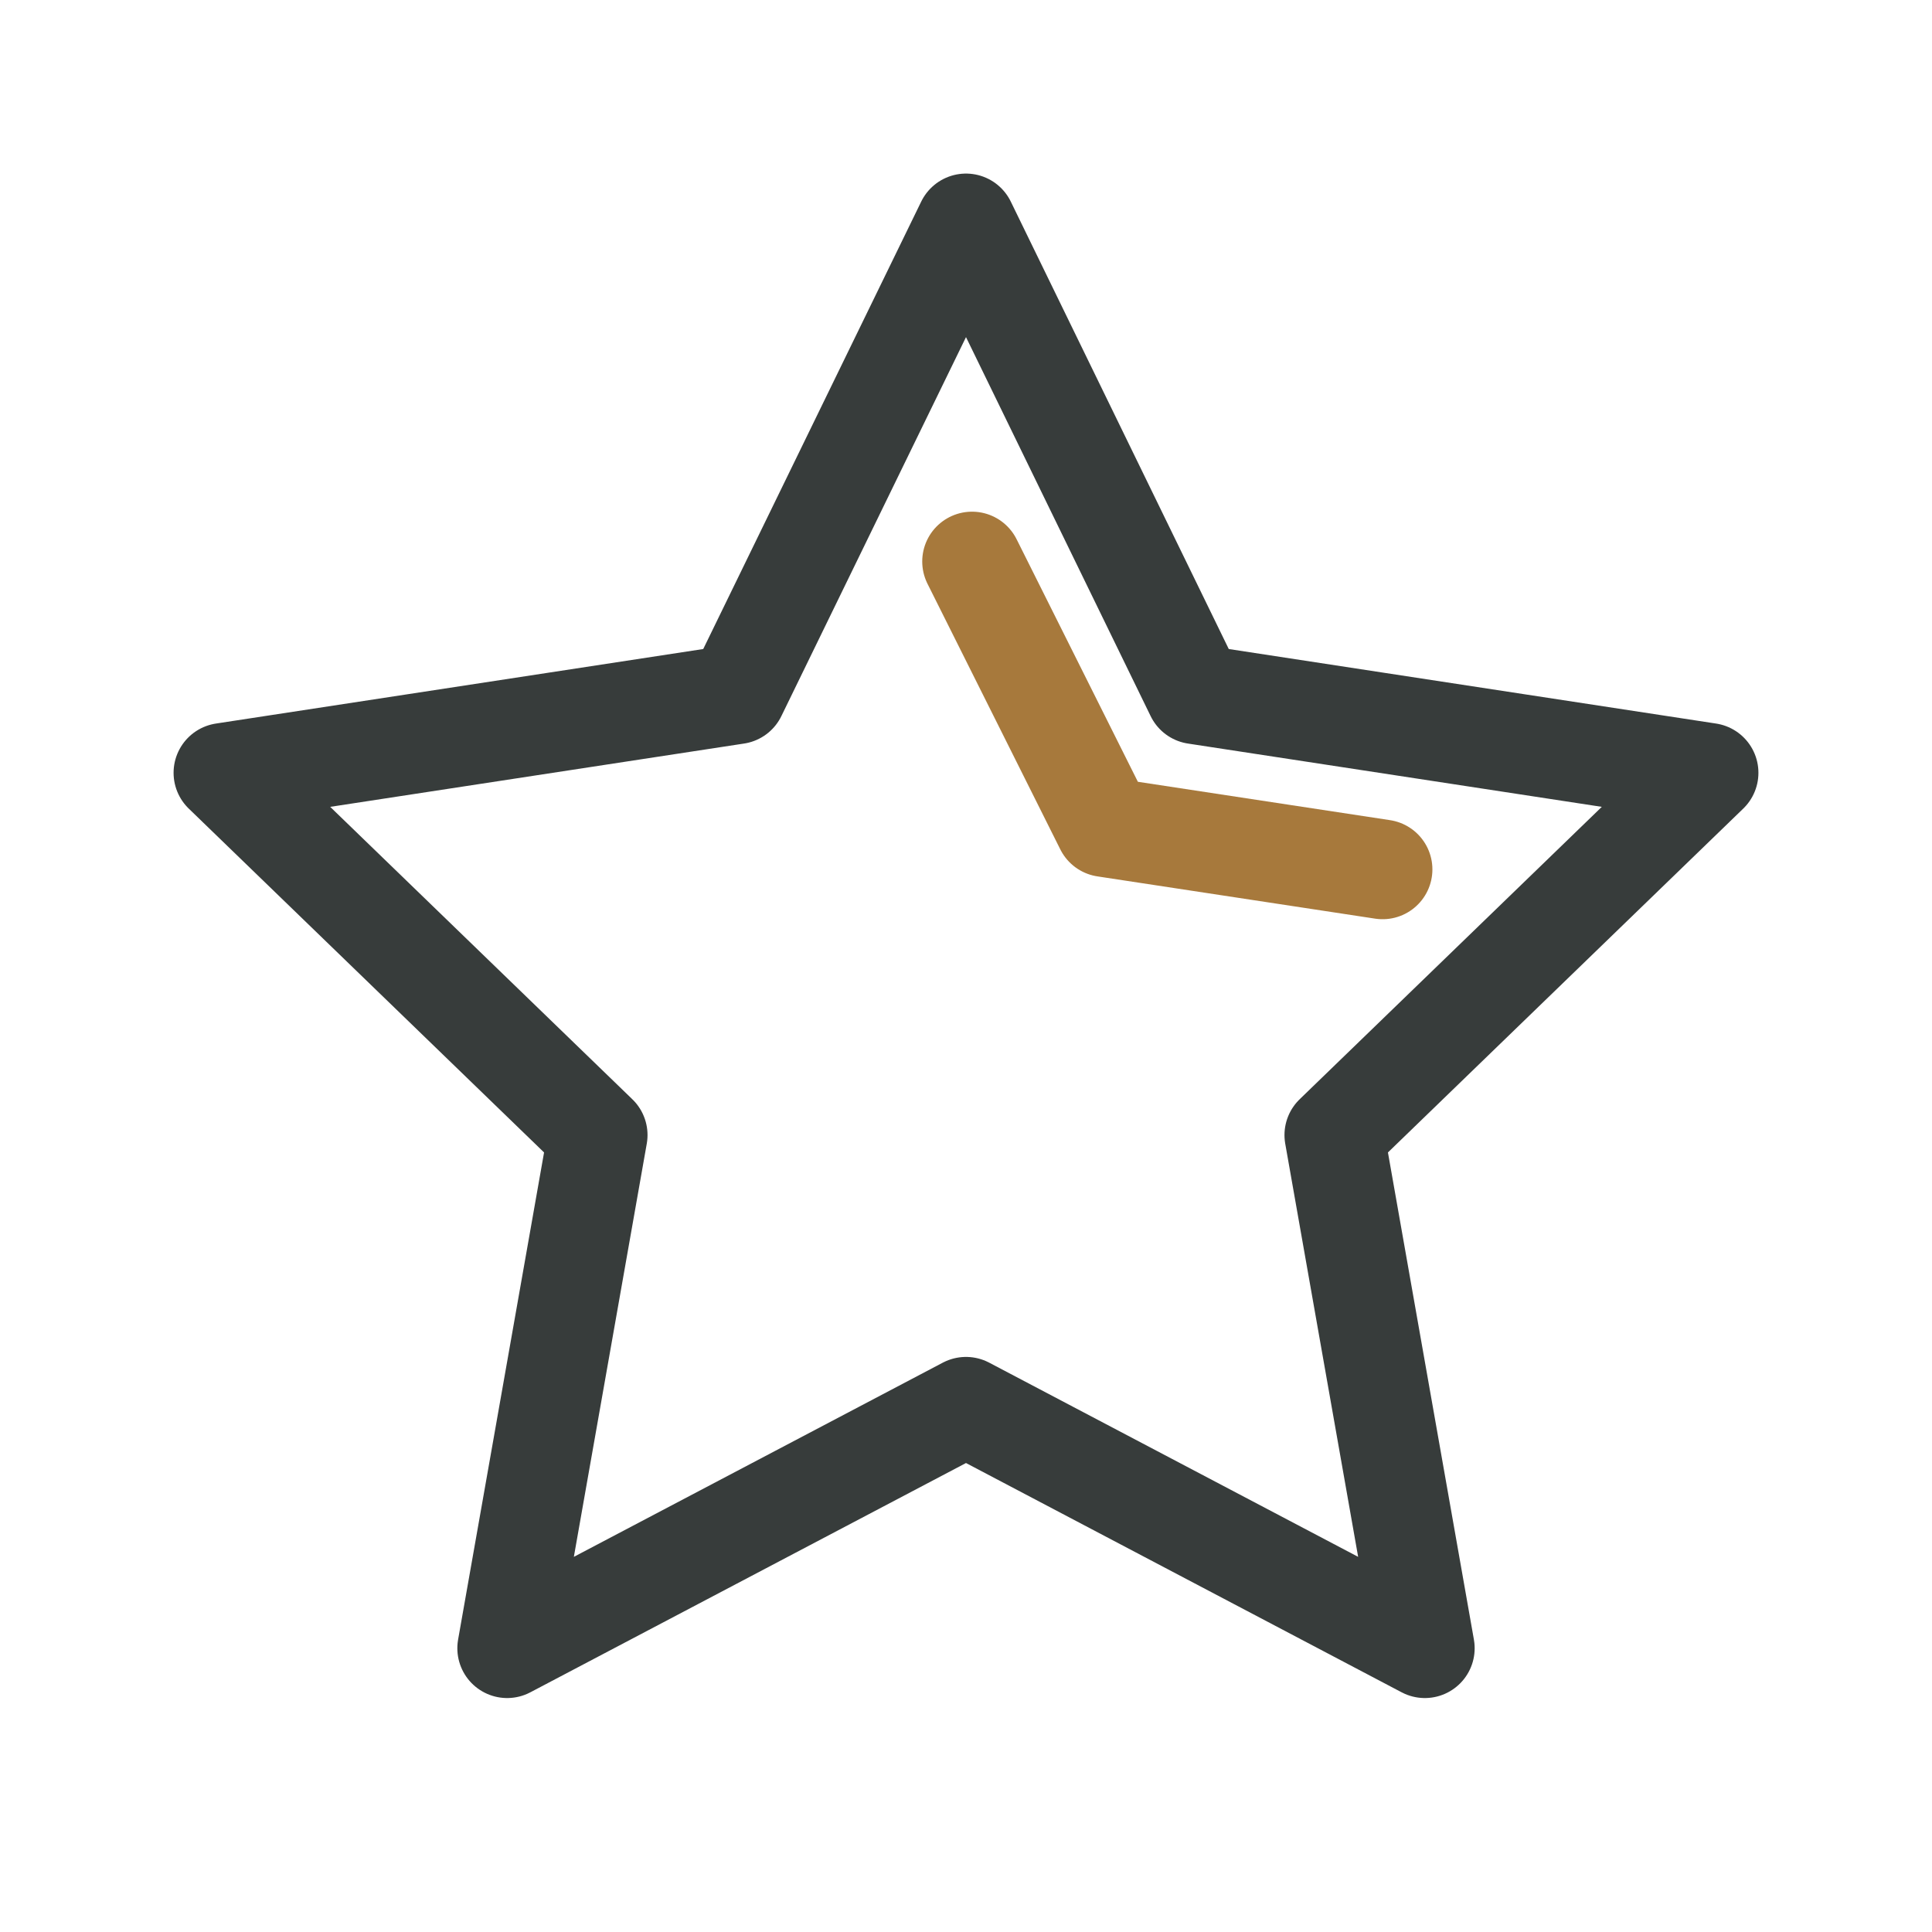
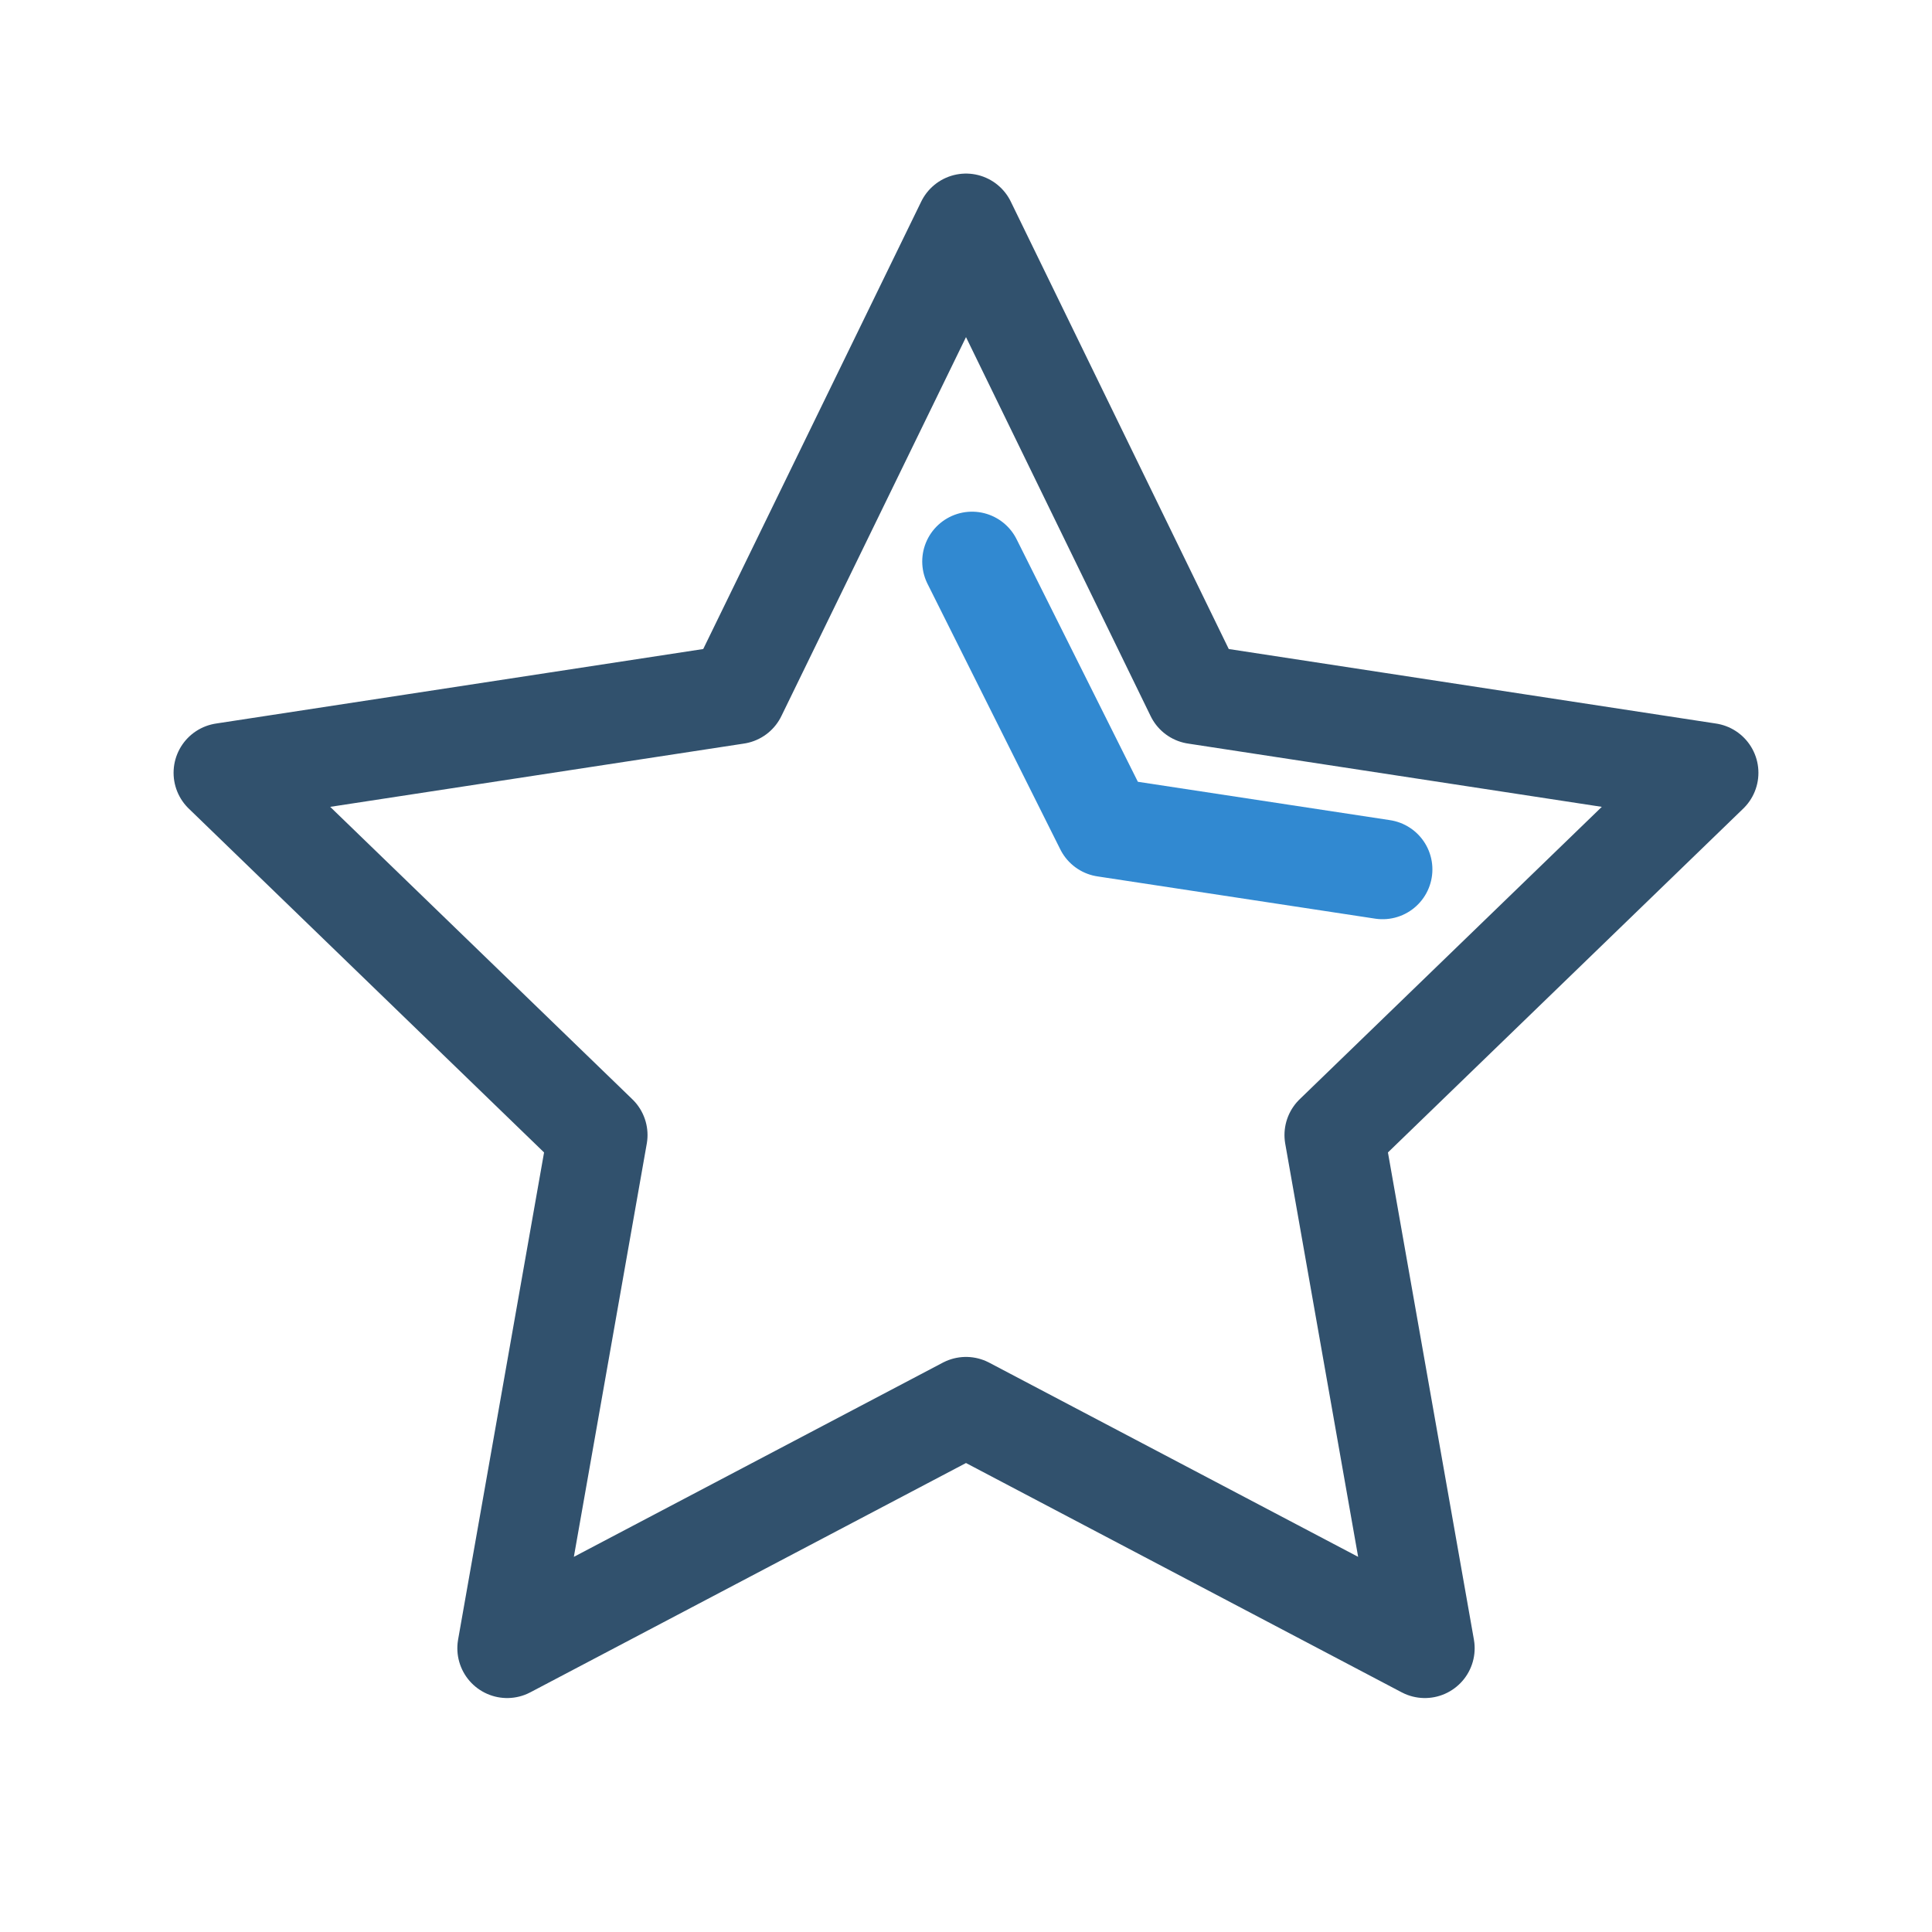
- <svg xmlns="http://www.w3.org/2000/svg" viewBox="0 0 32 32" fill="none" stroke="#373C3B" stroke-width="1.65" stroke-linecap="round" stroke-linejoin="round">
+ <svg xmlns="http://www.w3.org/2000/svg" viewBox="0 0 32 32" fill="none" stroke="#31516D" stroke-width="1.65" stroke-linecap="round" stroke-linejoin="round">
  <path d="m16 3.7 3.8 7.8 8.5 1.3-6.2 6 1.5 8.5-7.6-4-7.6 4 1.5-8.5-6.2-6 8.5-1.3z" />
-   <path d="m16.1 9.3 2.2 4.4 4.6.7" stroke="#A7793C" />
+   <path d="m16.1 9.3 2.2 4.4 4.6.7" stroke="#3189D1" />
</svg>
